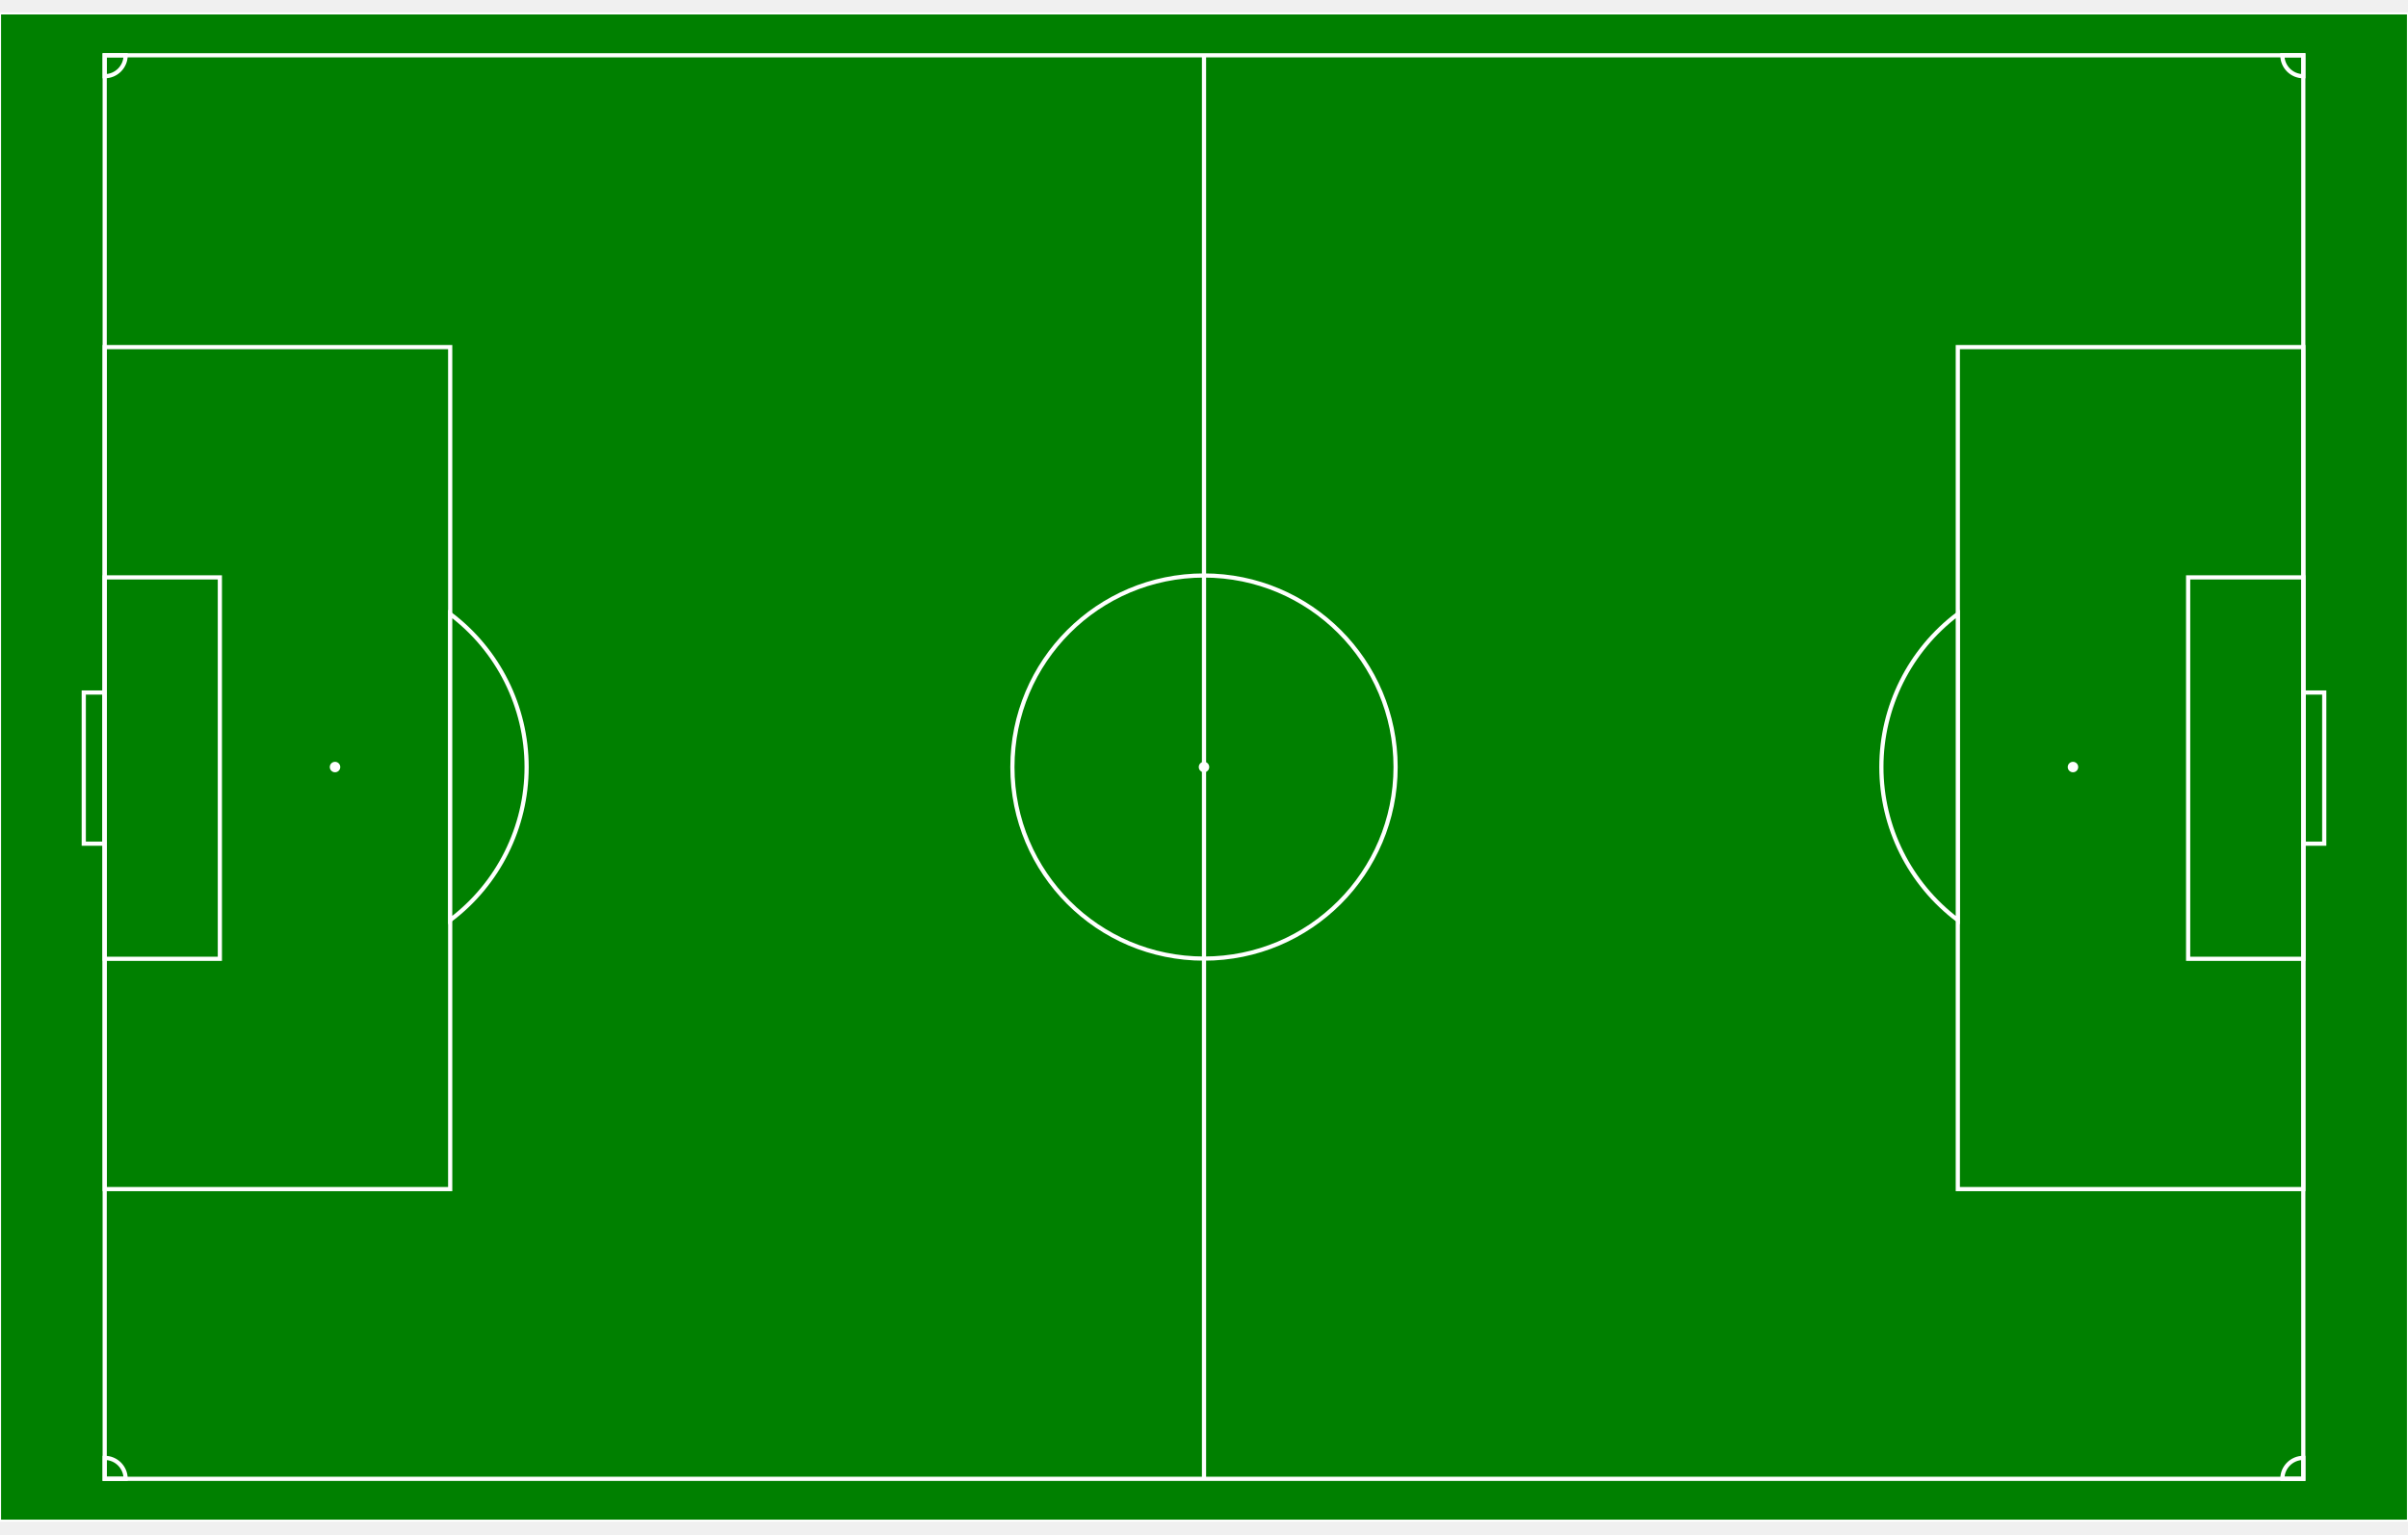
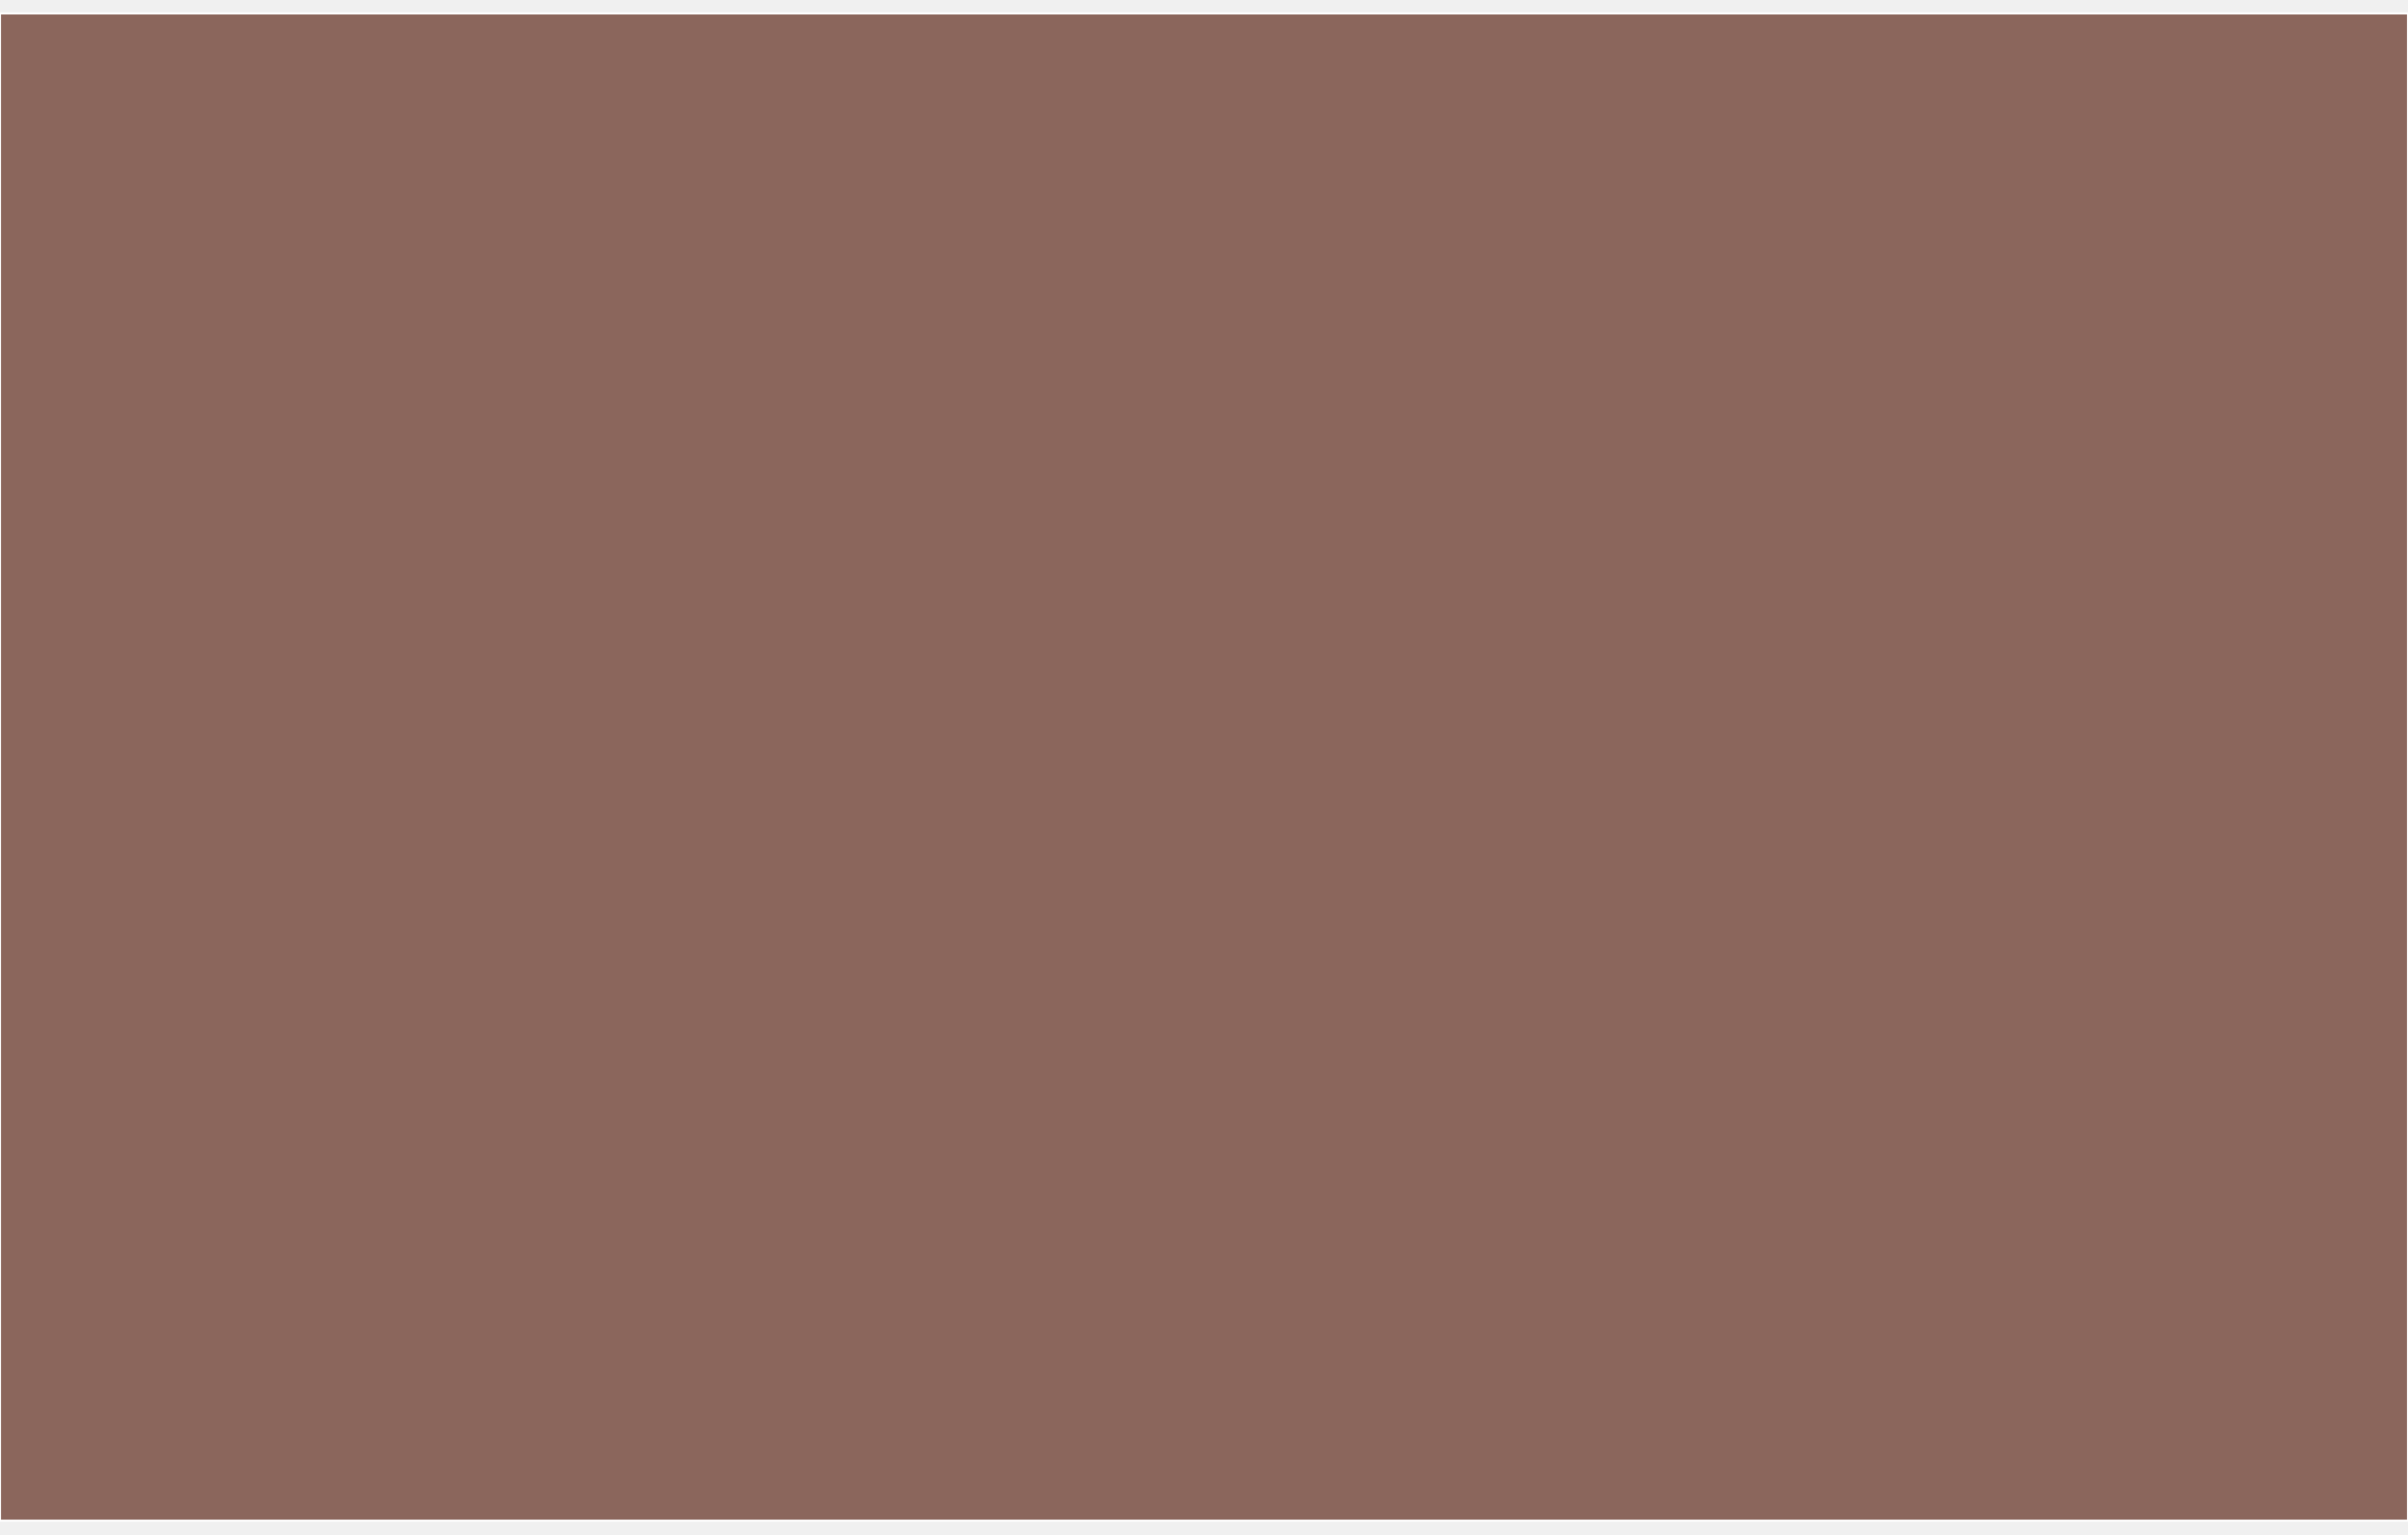
<svg xmlns="http://www.w3.org/2000/svg" width="1268px" height="808px" viewBox="0 0 1150 720" stroke="white" version="1.1">
  <defs>
    <filter id="f3" x="-0.1" y="-0.1" width="200%" height="200%">
      <feOffset result="offOut" in="SourceAlpha" dx="3" dy="3" />
      <feGaussianBlur result="blurOut" in="offOut" stdDeviation="2" />
      <feBlend in="SourceGraphic" in2="blurOut" mode="normal" />
    </filter>
  </defs>
-   <rect x="0" y="0" width="1150" height="720" fill="green" />
-   <path d="M 575,20 L 50,20 50,700 1100,700 1100,20 575,20 575,700 z" stroke="white" stroke-width="2" fill="green" />
-   <circle cx="575" cy="360" r="91.5" stroke="white" stroke-width="2" fill-opacity="0" />
-   <circle cx="575" cy="360" r="2" stroke="white" fill="white" />
-   <circle cx="160" cy="360" r="2" stroke="white" fill="white" />
-   <circle cx="990" cy="360" r="2" stroke="white" fill="white" />
-   <path d="M 50,324.4 L 40,324.4 40, 396.6 50 396.6 z" stroke="white" stroke-width="2" fill-opacity="0" />
-   <path d="M 1100,324.4 L 1110,324.4 1110,396.6 1100,396.6 z" stroke="white" stroke-width="2" fill-opacity="0" />
-   <path d="M 50,269.4 L 105,269.4 105,451.6 50 451.6 z" stroke="white" stroke-width="2" fill-opacity="0" />
-   <path d="M 1100,269.4 L 1045,269.4 1045,451.6 1100,451.6 z" stroke="white" stroke-width="2" fill-opacity="0" />
-   <path d="M 50,159.4 L 215,159.4 215,561.6 50 561.6 z" stroke="white" stroke-width="2" fill-opacity="0" />
-   <path d="M 1100,159.4 L 935,159.4 935,561.6 1100,561.6 z" stroke="white" stroke-width="2" fill-opacity="0" />
-   <path d="M 215,286.875 A 91.5,91.5 0 0,1 215,433.125 z" stroke="white" stroke-width="2" fill="green" />
-   <path d="M 935,286.875 A 91.5,91.5 0 0,0 935,433.125 z" stroke="white" stroke-width="2" fill="green" />
-   <path d="M 50,30 A 10,10 0 0,0 60,20 L 50,20 z" stroke="white" stroke-width="2" fill-opacity="0" />
-   <path d="M 60,700 A 10,10 0 0,0 50,690 L 50,700 z" stroke="white" stroke-width="2" fill-opacity="0" />
-   <path d="M 1100,690 A 10,10 0 0,0 1090,700 L 1100,700 z" stroke="white" stroke-width="2" fill-opacity="0" />
-   <path d="M 1090,20 A 10,10 0 0,0 1100,30 L 1100,20 z" stroke="white" stroke-width="2" fill-opacity="0" />
+   <rect x="0" y="0" width="1150" height="720" fill="#8B665C" />
</svg>
